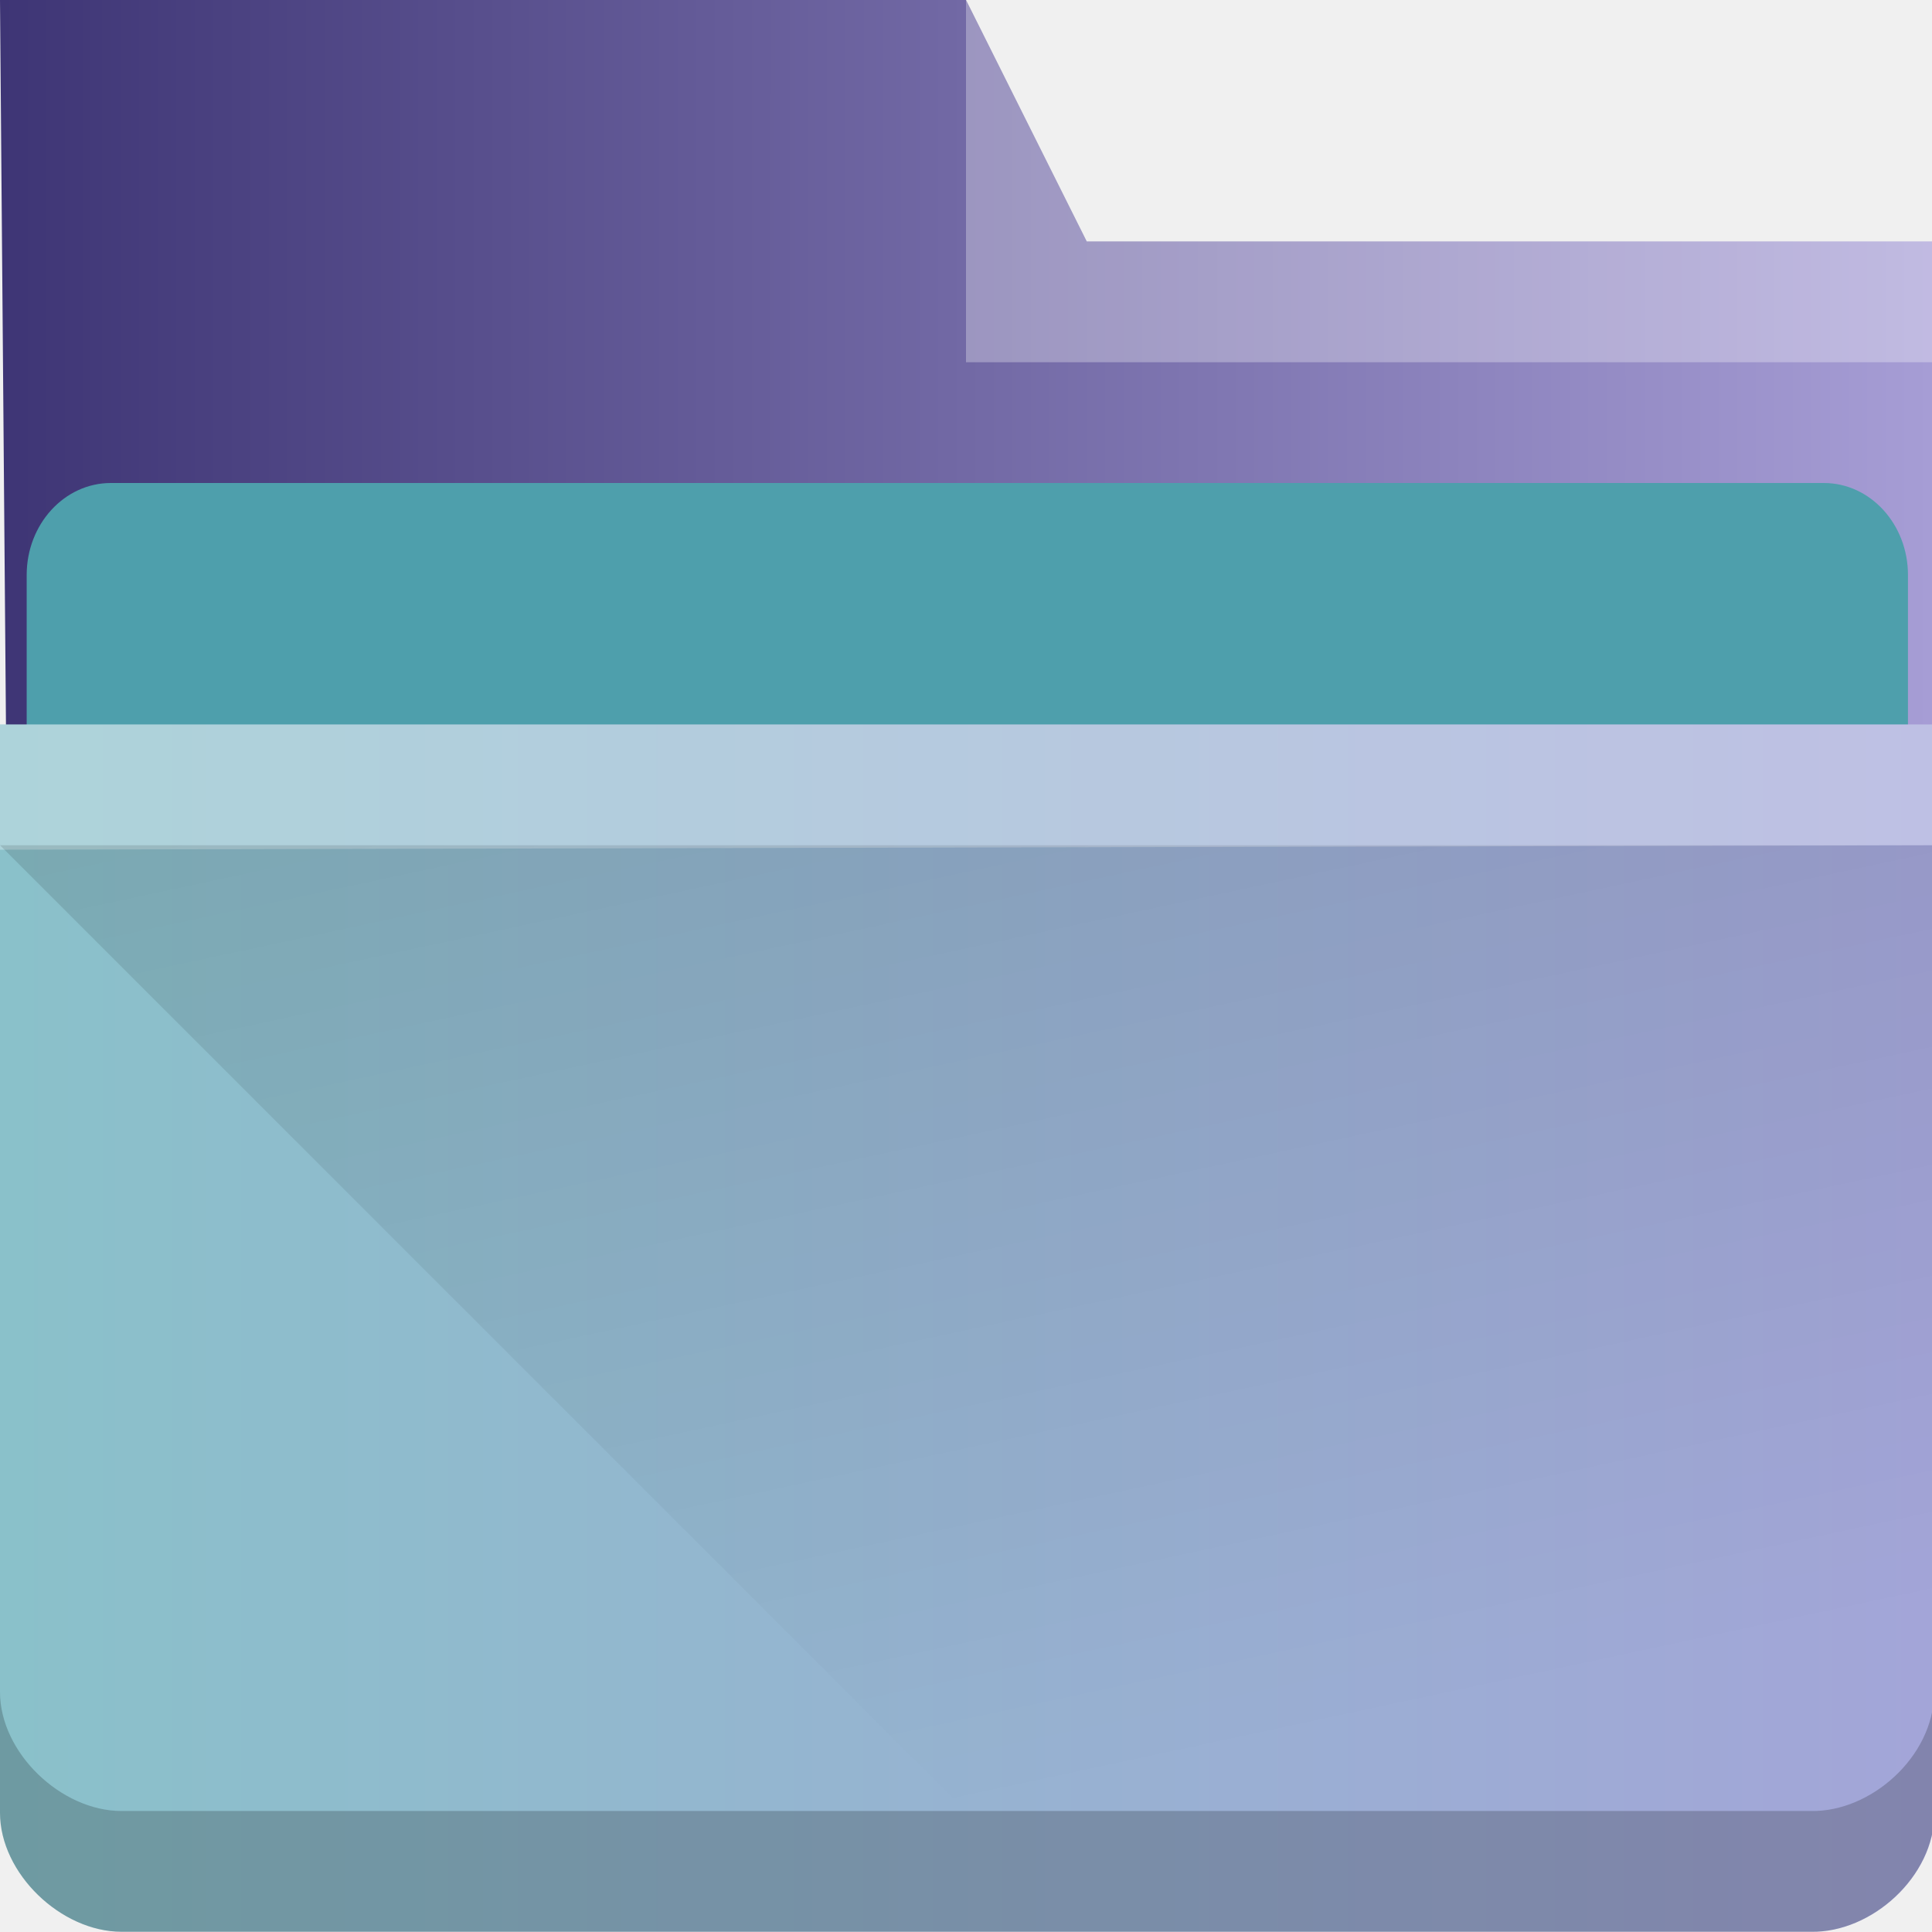
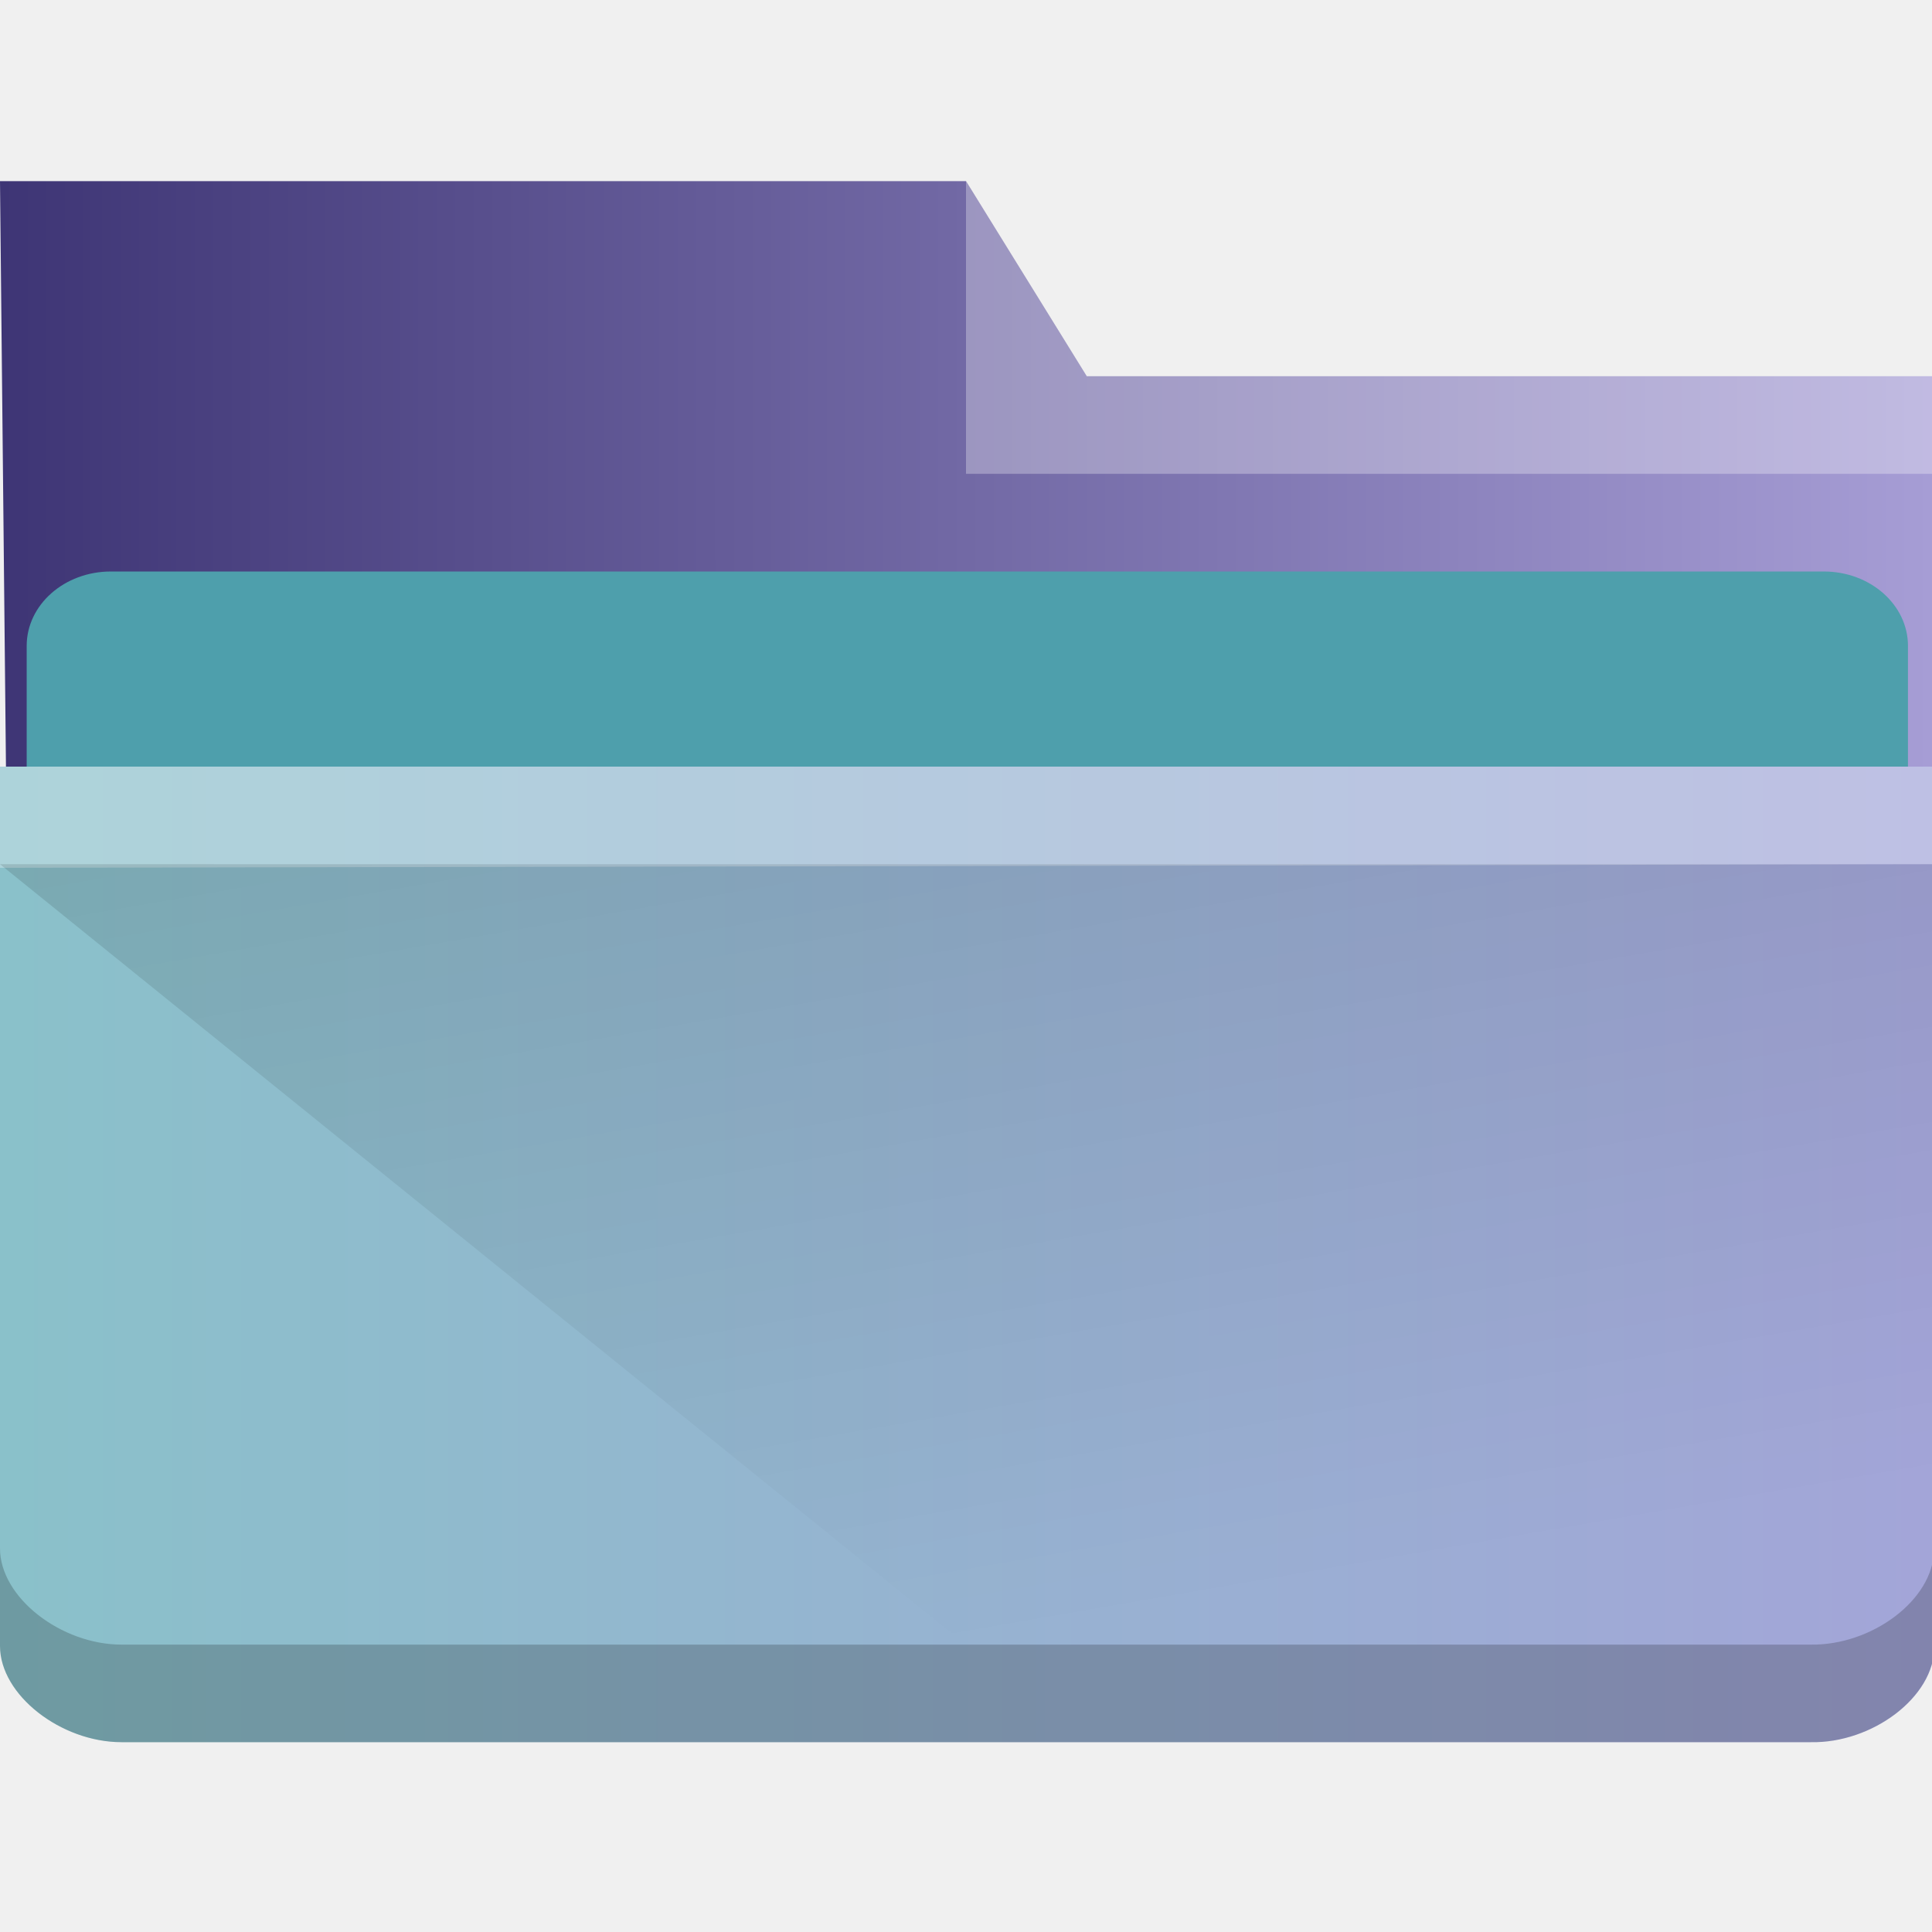
<svg xmlns="http://www.w3.org/2000/svg" xmlns:xlink="http://www.w3.org/1999/xlink" width="16" height="16" viewBox="0 0 16 16" id="svg8694" version="1.1">
  <defs id="defs8696">
    <linearGradient id="linearGradient835">
      <stop style="stop-color:#8ac1ca;stop-opacity:1" offset="0" id="stop831" />
      <stop style="stop-color:#a3a5d8;stop-opacity:1" offset="1" id="stop833" />
    </linearGradient>
    <linearGradient id="linearGradient4154">
      <stop style="stop-color:#000000;stop-opacity:1;" offset="0" id="stop4156" />
      <stop style="stop-color:#000000;stop-opacity:0;" offset="1" id="stop4158" />
    </linearGradient>
-     <linearGradient gradientTransform="matrix(0.2756997,0,0,0.2756997,-106.8439,901.9909)" xlink:href="#linearGradient4291" id="linearGradient4297" x1="387.537" y1="509.145" x2="445.571" y2="509.145" gradientUnits="userSpaceOnUse" />
+     <linearGradient gradientTransform="matrix(0.2756997,0,0,0.2227906,-106.8439,929.2779)" xlink:href="#linearGradient4291" id="linearGradient4297" x1="387.537" y1="509.145" x2="445.571" y2="509.145" gradientUnits="userSpaceOnUse" />
    <linearGradient id="linearGradient4291">
      <stop style="stop-color:#3e3575;stop-opacity:1" offset="0" id="stop4293" />
      <stop style="stop-color:#a69dd5;stop-opacity:1" offset="1" id="stop4295" />
    </linearGradient>
-     <linearGradient xlink:href="#linearGradient4154" id="linearGradient4160" x1="5" y1="1037.362" x2="8" y2="1051.362" gradientUnits="userSpaceOnUse" />
-     <linearGradient xlink:href="#linearGradient835" id="linearGradient837" x1="-7e-07" y1="1047.361" x2="16.02" y2="1047.361" gradientUnits="userSpaceOnUse" />
+     <linearGradient xlink:href="#linearGradient4154" id="linearGradient4160" x1="5" y1="1037.362" x2="8" y2="1051.362" gradientUnits="userSpaceOnUse" gradientTransform="matrix(1,0,0,0.8080915,0,200.3867)" />
+     <linearGradient xlink:href="#linearGradient835" id="linearGradient837" x1="-7e-07" y1="1047.361" x2="16.02" y2="1047.361" gradientUnits="userSpaceOnUse" gradientTransform="matrix(1,0,0,0.8080915,0,200.3867)" />
  </defs>
  <g id="layer1" transform="translate(0,-1036.362)">
-     <path style="fill:url(#linearGradient4297);fill-opacity:1" id="rect4180" d="M 0.071,1044.991 16,1045.362 l 0,-7 -7,0 -1,-2 -8,0 z" />
-     <rect ry="0.762" rx="0.697" y="1040.362" x="0.221" height="5" width="15.58" id="rect4223" style="color:#000000;clip-rule:nonzero;display:inline;overflow:visible;visibility:visible;opacity:1;isolation:auto;mix-blend-mode:normal;color-interpolation:sRGB;color-interpolation-filters:linearRGB;solid-color:#000000;solid-opacity:1;fill:#4e9fac;fill-opacity:1;fill-rule:nonzero;stroke:none;stroke-width:1;stroke-linecap:butt;stroke-linejoin:miter;stroke-miterlimit:4;stroke-dasharray:none;stroke-dashoffset:0;stroke-opacity:1;marker:none;color-rendering:auto;image-rendering:auto;shape-rendering:auto;text-rendering:auto;enable-background:accumulate" />
-     <path style="fill:url(#linearGradient837);fill-opacity:1" d="M 0,1042.362 -3.0178375e-7,1043.399 -7e-7,1051.374 c 0,0.505 0.507,0.986 1.006,0.986 l 13.991,0 c 0.505,0.01 1.023,-0.459 1.023,-0.979 L 16,1042.362 Z" id="rect4113" />
-     <path style="opacity:0.3;fill:#ffffff;fill-opacity:1;fill-rule:evenodd" id="path4224" d="M 0,1042.362 -3.017838e-7,1043.399 16,1043.362 l 0,-1 z" />
-     <path style="opacity:0.3;fill:#ffffff;fill-opacity:1;fill-rule:evenodd" id="path4196" d="m 8,1036.362 0,3 8,0 0,-1 -7,0 z" />
-     <path style="color:#000000;clip-rule:nonzero;display:inline;overflow:visible;visibility:visible;opacity:0.2;isolation:auto;mix-blend-mode:normal;color-interpolation:sRGB;color-interpolation-filters:linearRGB;solid-color:#000000;solid-opacity:1;fill:#000000;fill-opacity:1;fill-rule:nonzero;stroke:none;stroke-width:1;stroke-linecap:butt;stroke-linejoin:miter;stroke-miterlimit:4;stroke-dasharray:none;stroke-dashoffset:0;stroke-opacity:1;marker:none;color-rendering:auto;image-rendering:auto;shape-rendering:auto;text-rendering:auto;enable-background:accumulate" d="m 0,1050.374 0,1 c 0,0.505 0.507,0.986 1.006,0.986 l 13.99,0 c 0.505,0.01 1.023,-0.459 1.023,-0.979 l -0.002,-0.99 c -0.007,0.516 -0.52,0.979 -1.021,0.969 l -13.99,0 C 0.507,1051.36 0,1050.879 0,1050.374 Z" id="path9304" />
-     <path style="fill:url(#linearGradient4160);fill-rule:evenodd;stroke:none;stroke-width:1px;stroke-linecap:butt;stroke-linejoin:miter;stroke-opacity:1;fill-opacity:1;opacity:0.181" d="m 0,1043.362 8,8 8,0 0,-8 z" id="path4152" />
+     <path style="fill:url(#linearGradient4297);fill-opacity:1;stroke-width:0.899" id="rect4180" d="M 0.071,1044.835 16,1045.135 v -5.657 H 9 l -1,-1.616 H 0 Z" />
+     <rect ry="0.616" rx="0.697" y="1041.095" x="0.221" height="4.04" width="15.58" id="rect4223" style="color:#000000;clip-rule:nonzero;display:inline;overflow:visible;visibility:visible;opacity:1;isolation:auto;mix-blend-mode:normal;color-interpolation:sRGB;color-interpolation-filters:linearRGB;solid-color:#000000;solid-opacity:1;fill:#4e9fac;fill-opacity:1;fill-rule:nonzero;stroke:none;stroke-width:0.899;stroke-linecap:butt;stroke-linejoin:miter;stroke-miterlimit:4;stroke-dasharray:none;stroke-dashoffset:0;stroke-opacity:1;marker:none;color-rendering:auto;image-rendering:auto;shape-rendering:auto;text-rendering:auto;enable-background:accumulate" />
+     <path style="fill:url(#linearGradient837);fill-opacity:1;stroke-width:0.899" d="m 0,1042.711 -3.0178375e-7,0.838 L -7e-7,1049.993 c 0,0.408 0.507,0.797 1.006,0.797 H 14.997 c 0.505,0.01 1.023,-0.371 1.023,-0.791 L 16,1042.711 Z" id="rect4113" />
+     <path style="opacity:0.3;fill:#ffffff;fill-opacity:1;fill-rule:evenodd;stroke-width:0.899" id="path4224" d="m 0,1042.711 -3.017838e-7,0.838 L 16,1043.519 v -0.808 z" />
+     <path style="opacity:0.3;fill:#ffffff;fill-opacity:1;fill-rule:evenodd;stroke-width:0.899" id="path4196" d="m 8,1037.862 v 2.424 h 8 v -0.808 H 9 Z" />
+     <path style="color:#000000;clip-rule:nonzero;display:inline;overflow:visible;visibility:visible;opacity:0.2;isolation:auto;mix-blend-mode:normal;color-interpolation:sRGB;color-interpolation-filters:linearRGB;solid-color:#000000;solid-opacity:1;fill:#000000;fill-opacity:1;fill-rule:nonzero;stroke:none;stroke-width:0.899;stroke-linecap:butt;stroke-linejoin:miter;stroke-miterlimit:4;stroke-dasharray:none;stroke-dashoffset:0;stroke-opacity:1;marker:none;color-rendering:auto;image-rendering:auto;shape-rendering:auto;text-rendering:auto;enable-background:accumulate" d="m 0,1049.185 v 0.808 c 0,0.408 0.507,0.797 1.006,0.797 H 14.996 c 0.505,0.01 1.023,-0.371 1.023,-0.791 l -0.002,-0.8 c -0.007,0.417 -0.52,0.791 -1.021,0.783 H 1.006 C 0.507,1049.982 0,1049.593 0,1049.185 Z" id="path9304" />
+     <path style="opacity:0.181;fill:url(#linearGradient4160);fill-opacity:1;fill-rule:evenodd;stroke:none;stroke-width:0.899px;stroke-linecap:butt;stroke-linejoin:miter;stroke-opacity:1" d="m 0,1043.519 8,6.465 h 8 v -6.465 z" id="path4152" />
  </g>
</svg>
